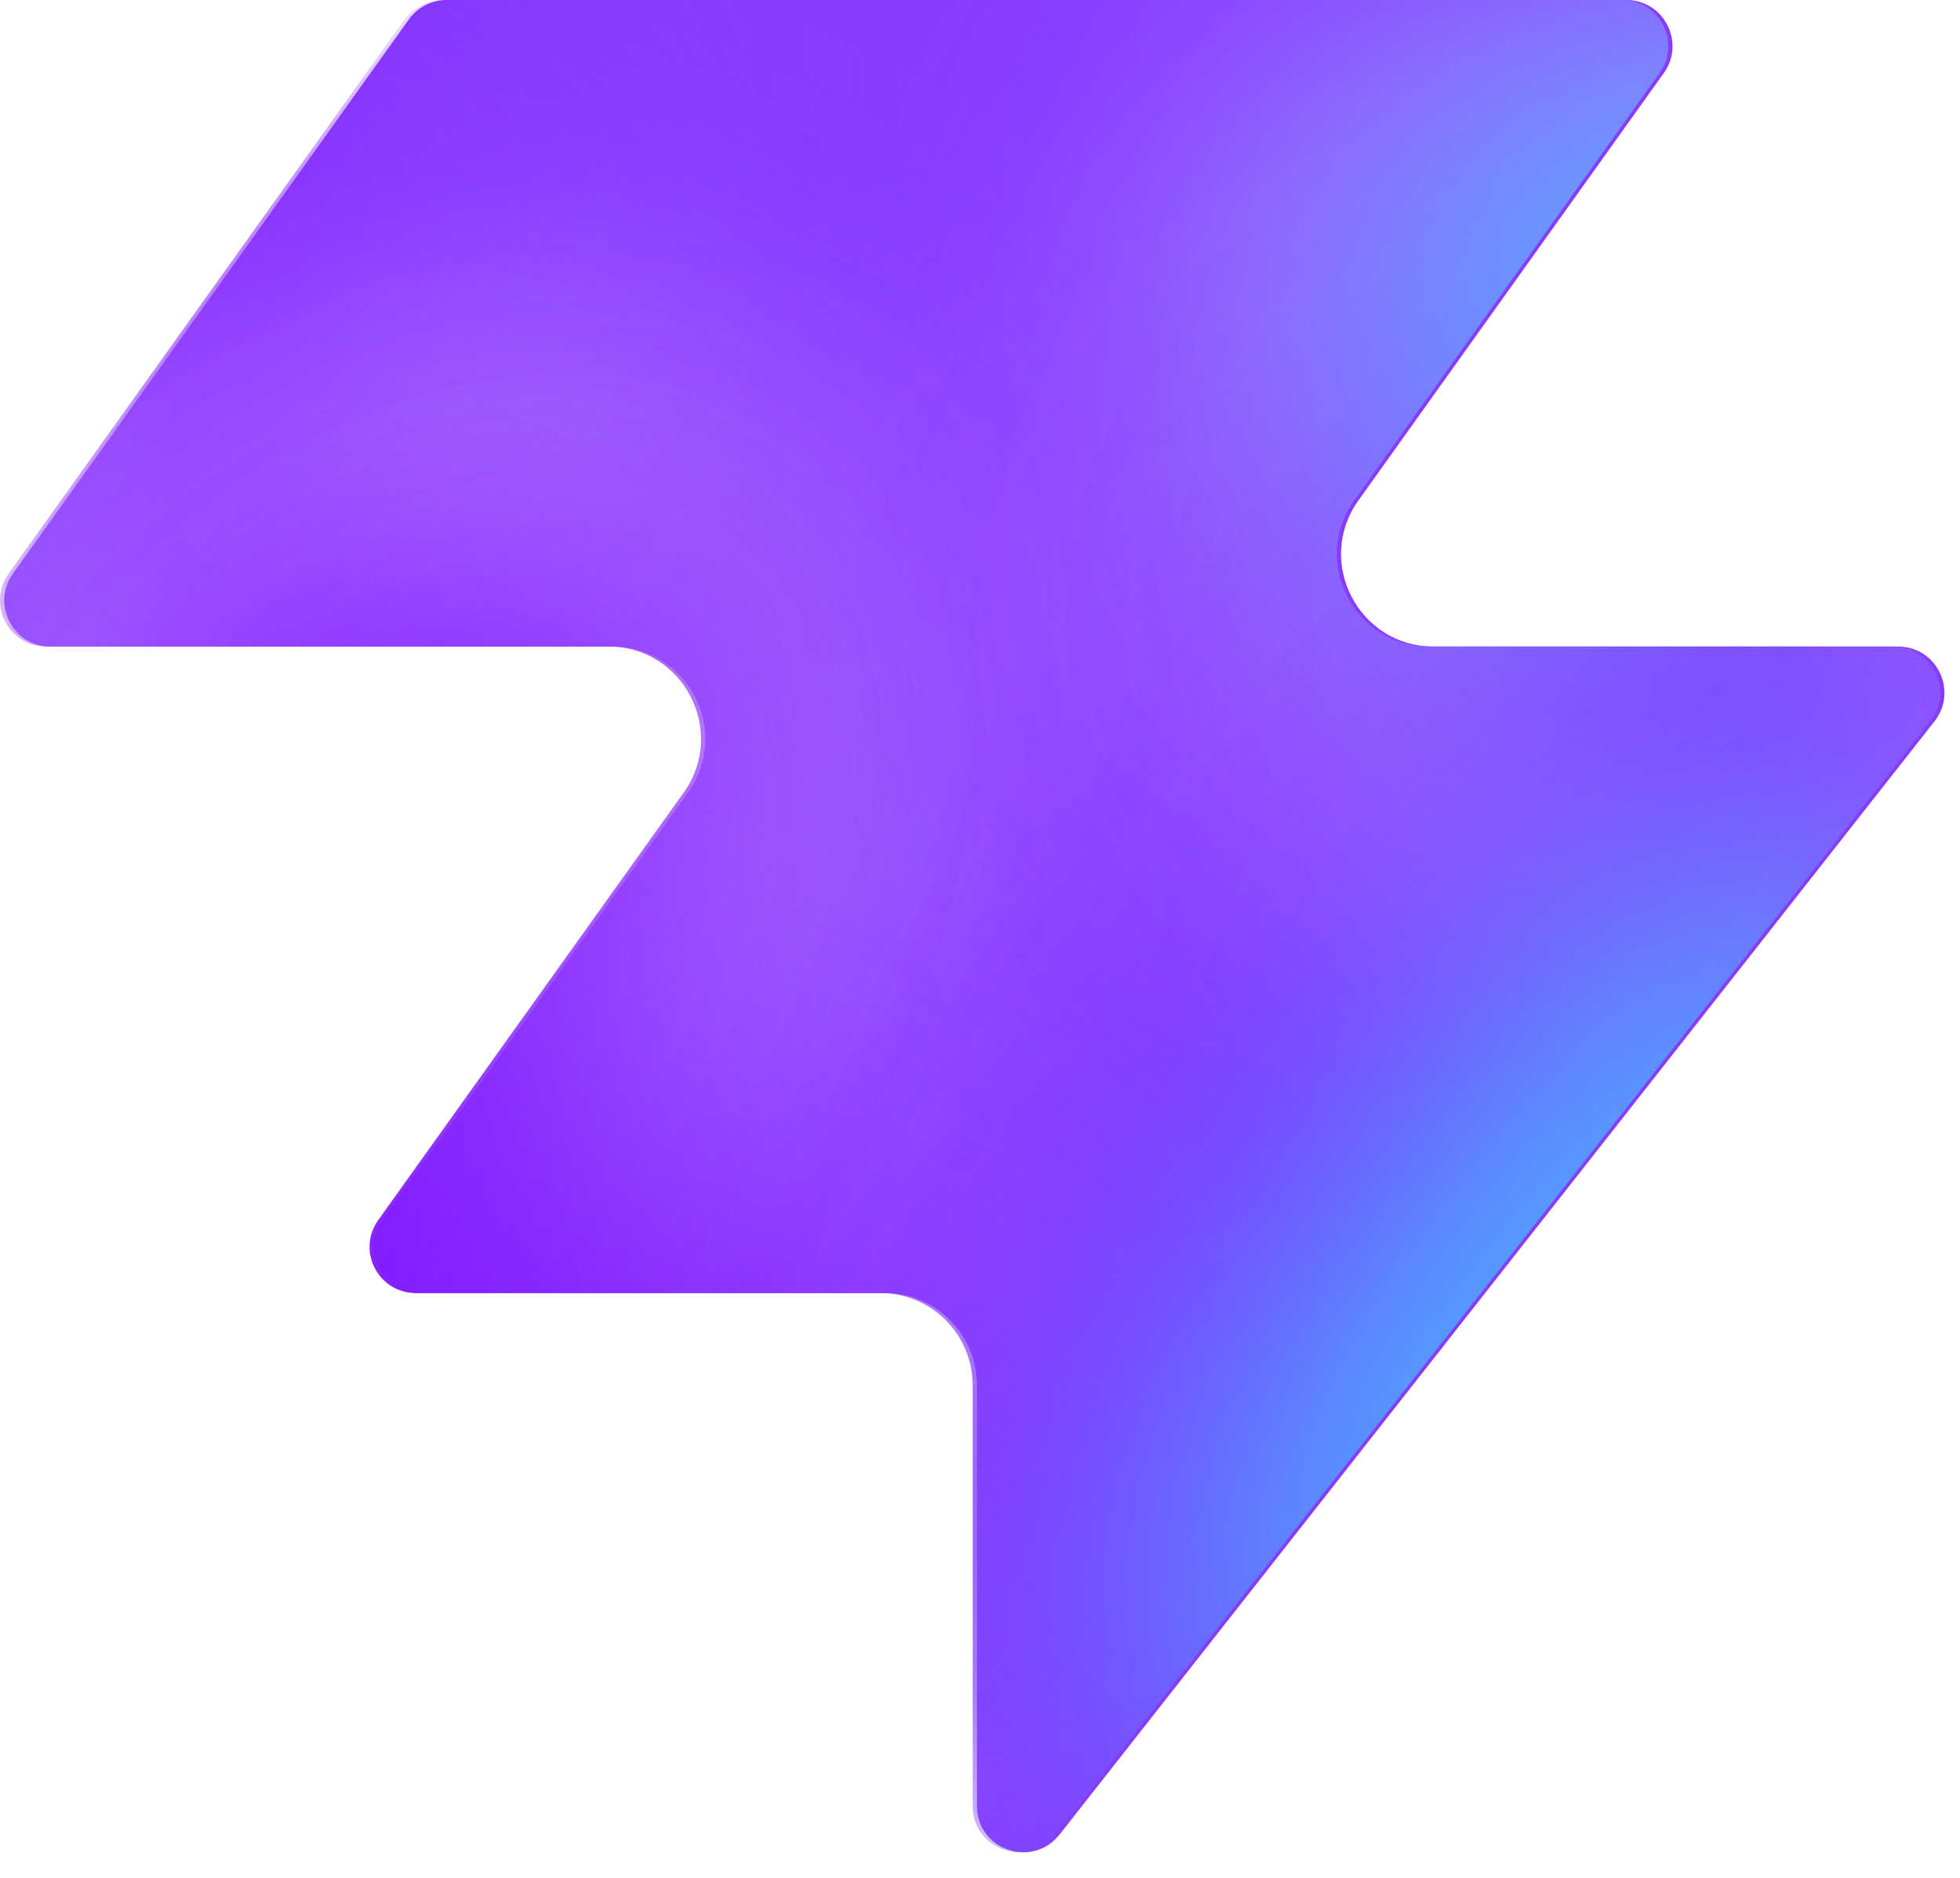
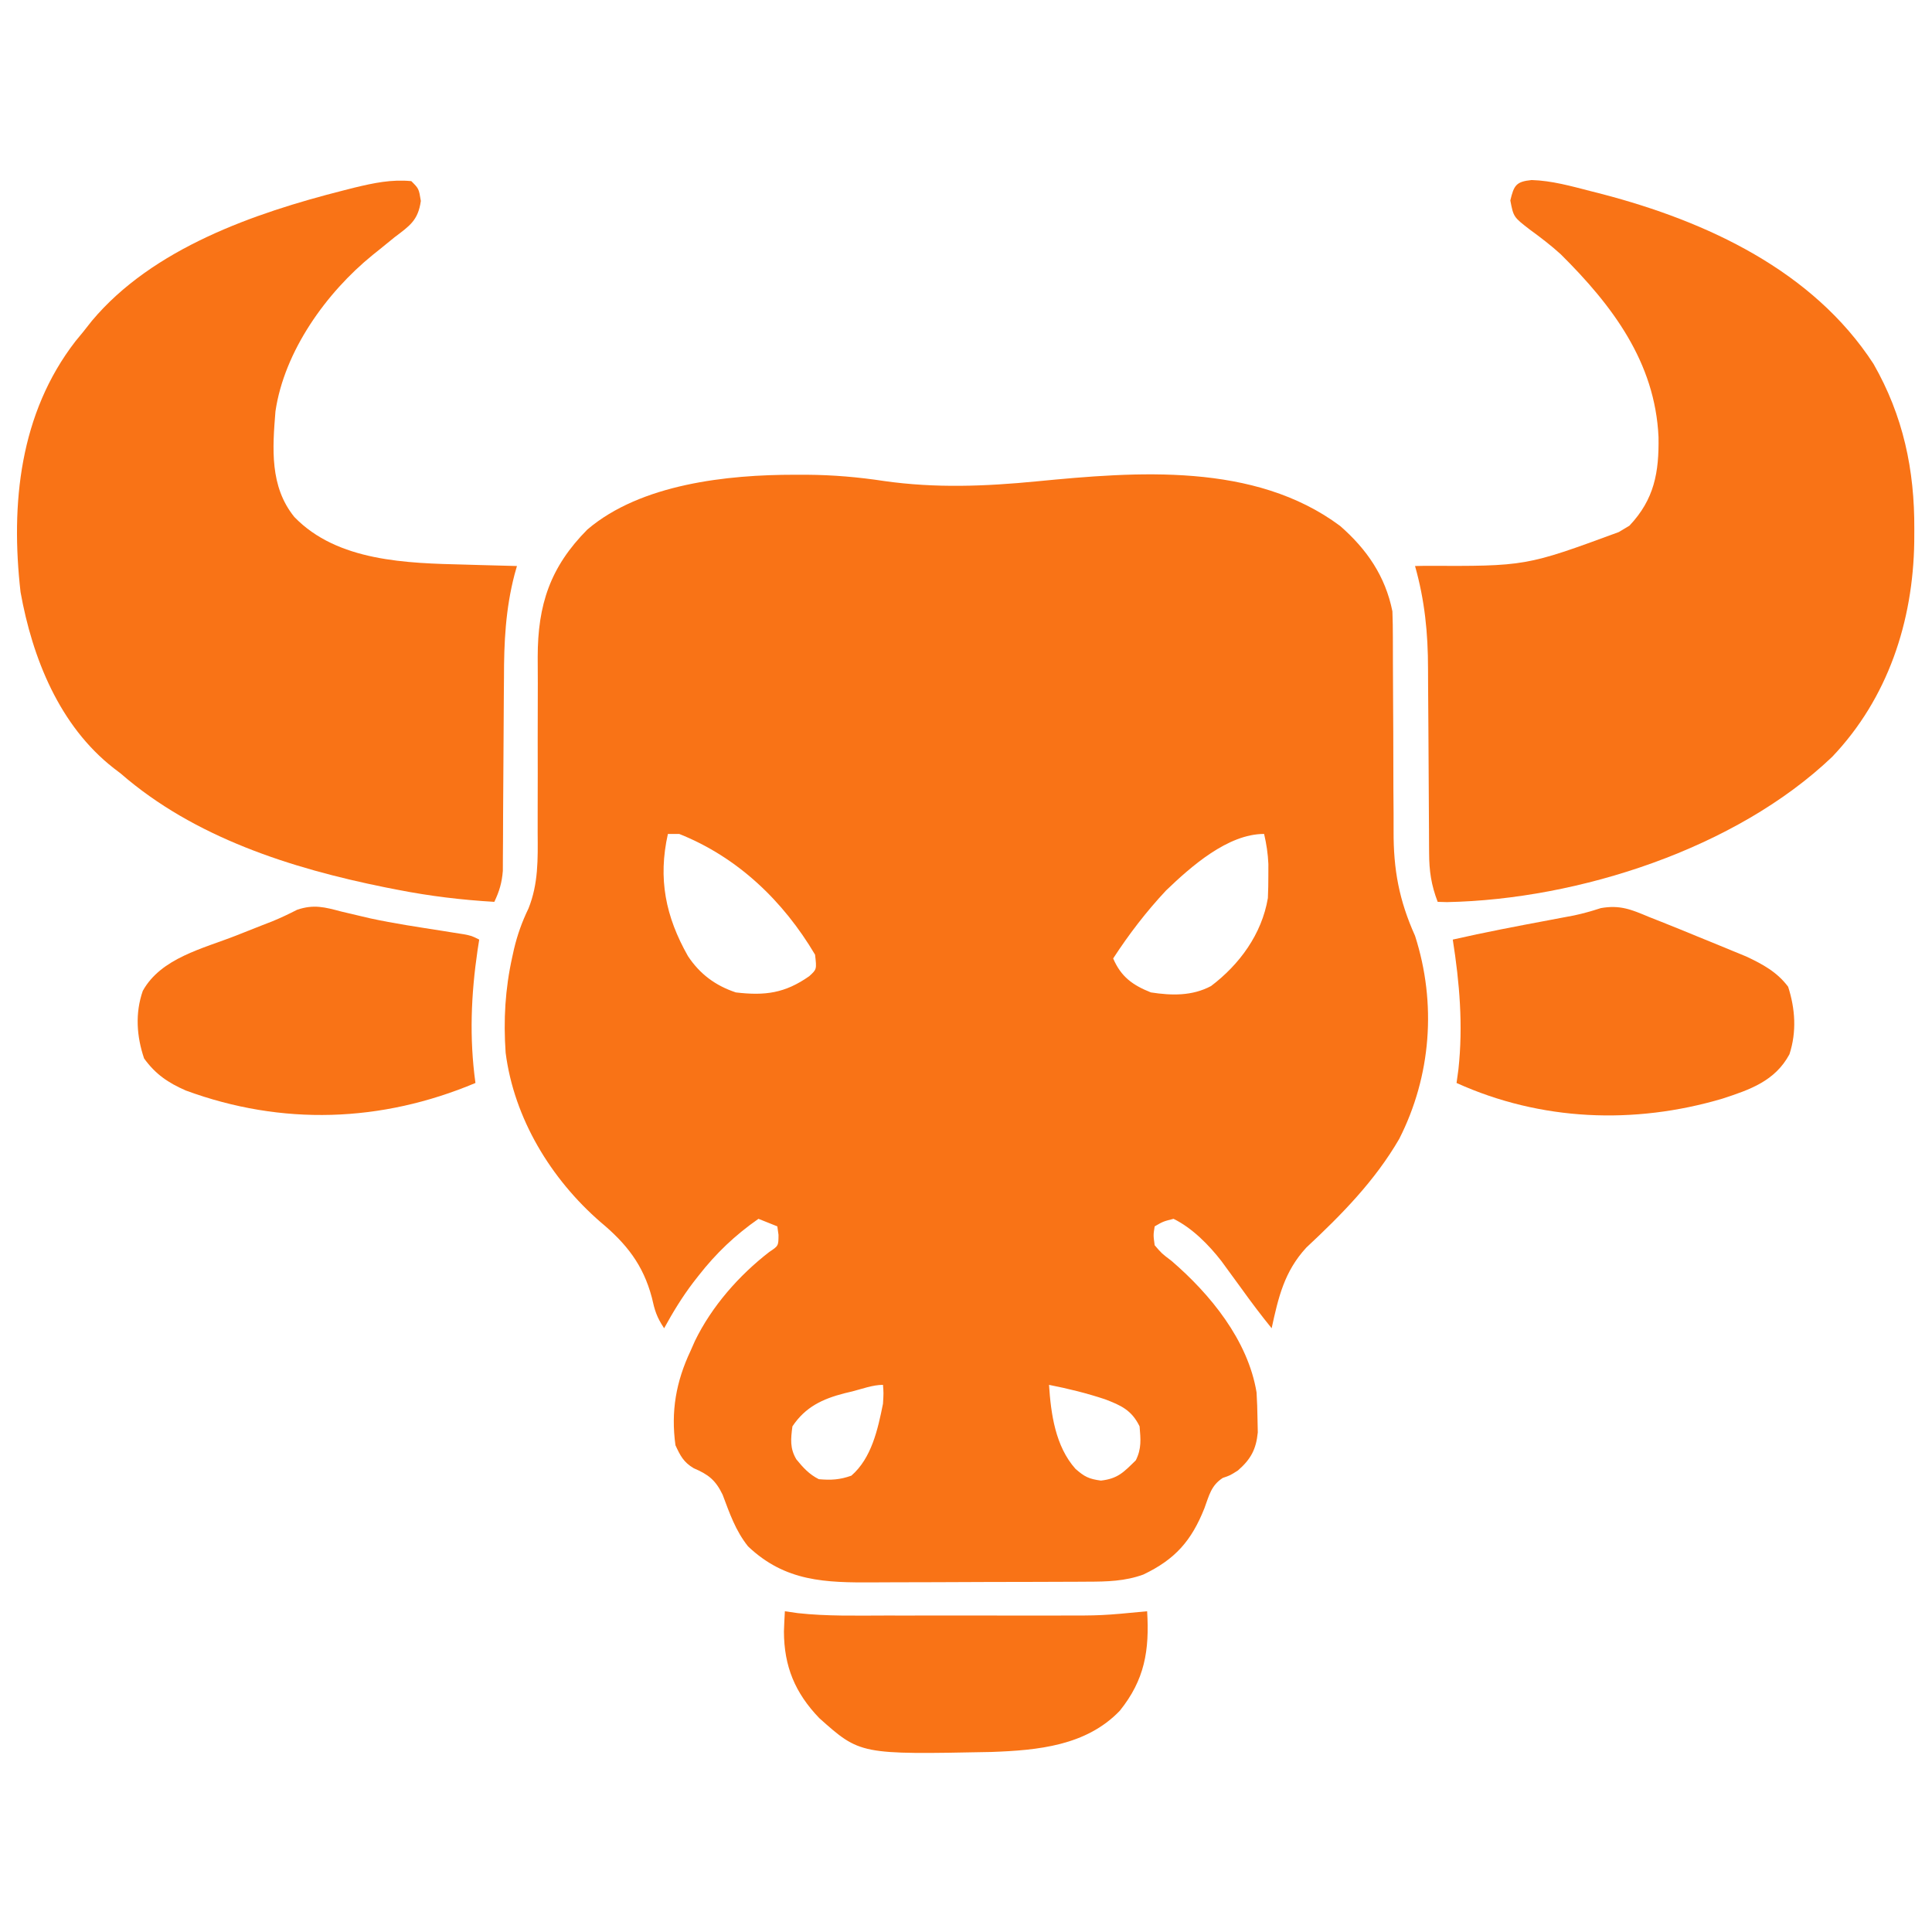
- <svg xmlns="http://www.w3.org/2000/svg" width="48" height="46" fill="none" viewBox="0 0 48 46">
-   <path fill="#863bff" d="M25.946 44.938c-.664.845-2.021.375-2.021-.698V33.937a2.26 2.26 0 0 0-2.262-2.262H10.287c-.92 0-1.456-1.04-.92-1.788l7.48-10.471c1.07-1.497 0-3.578-1.842-3.578H1.237c-.92 0-1.456-1.04-.92-1.788L10.013.474c.214-.297.556-.474.92-.474h28.894c.92 0 1.456 1.04.92 1.788l-7.48 10.471c-1.07 1.498 0 3.579 1.842 3.579h11.377c.943 0 1.473 1.088.89 1.83L25.947 44.94z" style="fill:#863bff;fill:color(display-p3 .525 .23 1);fill-opacity:1" />
-   <mask id="a" width="48" height="46" x="0" y="0" maskUnits="userSpaceOnUse" style="mask-type:alpha">
-     <path fill="#000" d="M25.842 44.938c-.664.844-2.021.375-2.021-.698V33.937a2.26 2.26 0 0 0-2.262-2.262H10.183c-.92 0-1.456-1.04-.92-1.788l7.48-10.471c1.07-1.498 0-3.579-1.842-3.579H1.133c-.92 0-1.456-1.04-.92-1.787L9.91.473c.214-.297.556-.474.92-.474h28.894c.92 0 1.456 1.04.92 1.788l-7.48 10.471c-1.07 1.498 0 3.578 1.842 3.578h11.377c.943 0 1.473 1.088.89 1.832L25.843 44.94z" style="fill:#000;fill-opacity:1" />
-   </mask>
-   <g mask="url(#a)">
-     <g filter="url(#b)">
-       <ellipse cx="5.508" cy="14.704" fill="#ede6ff" rx="5.508" ry="14.704" style="fill:#ede6ff;fill:color(display-p3 .927 .903 1);fill-opacity:1" transform="matrix(.00324 1 1 -.00324 -4.47 31.516)" />
-     </g>
-     <g filter="url(#c)">
-       <ellipse cx="10.399" cy="29.851" fill="#ede6ff" rx="10.399" ry="29.851" style="fill:#ede6ff;fill:color(display-p3 .927 .903 1);fill-opacity:1" transform="matrix(.00324 1 1 -.00324 -39.328 7.883)" />
-     </g>
-     <g filter="url(#d)">
-       <ellipse cx="5.508" cy="30.487" fill="#7e14ff" rx="5.508" ry="30.487" style="fill:#7e14ff;fill:color(display-p3 .492 .077 1);fill-opacity:1" transform="rotate(89.814 -25.913 -14.639)scale(1 -1)" />
-     </g>
-     <g filter="url(#e)">
-       <ellipse cx="5.508" cy="30.599" fill="#7e14ff" rx="5.508" ry="30.599" style="fill:#7e14ff;fill:color(display-p3 .492 .077 1);fill-opacity:1" transform="rotate(89.814 -32.644 -3.334)scale(1 -1)" />
-     </g>
-     <g filter="url(#f)">
-       <ellipse cx="5.508" cy="30.599" fill="#7e14ff" rx="5.508" ry="30.599" style="fill:#7e14ff;fill:color(display-p3 .492 .077 1);fill-opacity:1" transform="matrix(.00324 1 1 -.00324 -34.34 30.47)" />
-     </g>
-     <g filter="url(#g)">
-       <ellipse cx="14.072" cy="22.078" fill="#ede6ff" rx="14.072" ry="22.078" style="fill:#ede6ff;fill:color(display-p3 .927 .903 1);fill-opacity:1" transform="rotate(93.35 24.506 48.493)scale(-1 1)" />
-     </g>
-     <g filter="url(#h)">
-       <ellipse cx="3.47" cy="21.501" fill="#7e14ff" rx="3.47" ry="21.501" style="fill:#7e14ff;fill:color(display-p3 .492 .077 1);fill-opacity:1" transform="rotate(89.009 28.708 47.59)scale(-1 1)" />
-     </g>
-     <g filter="url(#i)">
-       <ellipse cx="3.47" cy="21.501" fill="#7e14ff" rx="3.47" ry="21.501" style="fill:#7e14ff;fill:color(display-p3 .492 .077 1);fill-opacity:1" transform="rotate(89.009 28.708 47.59)scale(-1 1)" />
-     </g>
-     <g filter="url(#j)">
-       <ellipse cx=".387" cy="8.972" fill="#7e14ff" rx="4.407" ry="29.108" style="fill:#7e14ff;fill:color(display-p3 .492 .077 1);fill-opacity:1" transform="rotate(39.51 .387 8.972)" />
-     </g>
-     <g filter="url(#k)">
-       <ellipse cx="47.523" cy="-6.092" fill="#7e14ff" rx="4.407" ry="29.108" style="fill:#7e14ff;fill:color(display-p3 .492 .077 1);fill-opacity:1" transform="rotate(37.892 47.523 -6.092)" />
-     </g>
-     <g filter="url(#l)">
-       <ellipse cx="41.412" cy="6.333" fill="#47bfff" rx="5.971" ry="9.665" style="fill:#47bfff;fill:color(display-p3 .28 .748 1);fill-opacity:1" transform="rotate(37.892 41.412 6.333)" />
-     </g>
-     <g filter="url(#m)">
-       <ellipse cx="-1.879" cy="38.332" fill="#7e14ff" rx="4.407" ry="29.108" style="fill:#7e14ff;fill:color(display-p3 .492 .077 1);fill-opacity:1" transform="rotate(37.892 -1.88 38.332)" />
-     </g>
-     <g filter="url(#n)">
-       <ellipse cx="-1.879" cy="38.332" fill="#7e14ff" rx="4.407" ry="29.108" style="fill:#7e14ff;fill:color(display-p3 .492 .077 1);fill-opacity:1" transform="rotate(37.892 -1.88 38.332)" />
-     </g>
-     <g filter="url(#o)">
-       <ellipse cx="35.651" cy="29.907" fill="#7e14ff" rx="4.407" ry="29.108" style="fill:#7e14ff;fill:color(display-p3 .492 .077 1);fill-opacity:1" transform="rotate(37.892 35.651 29.907)" />
-     </g>
-     <g filter="url(#p)">
-       <ellipse cx="38.418" cy="32.4" fill="#47bfff" rx="5.971" ry="15.297" style="fill:#47bfff;fill:color(display-p3 .28 .748 1);fill-opacity:1" transform="rotate(37.892 38.418 32.4)" />
-     </g>
-   </g>
-   <defs>
-     <filter id="b" width="60.045" height="41.654" x="-19.77" y="16.149" color-interpolation-filters="sRGB" filterUnits="userSpaceOnUse">
-       <feFlood flood-opacity="0" result="BackgroundImageFix" />
-       <feBlend in="SourceGraphic" in2="BackgroundImageFix" result="shape" />
-       <feGaussianBlur result="effect1_foregroundBlur_2002_17158" stdDeviation="7.659" />
-     </filter>
-     <filter id="c" width="90.34" height="51.437" x="-54.613" y="-7.533" color-interpolation-filters="sRGB" filterUnits="userSpaceOnUse">
-       <feFlood flood-opacity="0" result="BackgroundImageFix" />
-       <feBlend in="SourceGraphic" in2="BackgroundImageFix" result="shape" />
-       <feGaussianBlur result="effect1_foregroundBlur_2002_17158" stdDeviation="7.659" />
-     </filter>
-     <filter id="d" width="79.355" height="29.4" x="-49.64" y="2.03" color-interpolation-filters="sRGB" filterUnits="userSpaceOnUse">
-       <feFlood flood-opacity="0" result="BackgroundImageFix" />
-       <feBlend in="SourceGraphic" in2="BackgroundImageFix" result="shape" />
-       <feGaussianBlur result="effect1_foregroundBlur_2002_17158" stdDeviation="4.596" />
-     </filter>
-     <filter id="e" width="79.579" height="29.4" x="-45.045" y="20.029" color-interpolation-filters="sRGB" filterUnits="userSpaceOnUse">
-       <feFlood flood-opacity="0" result="BackgroundImageFix" />
-       <feBlend in="SourceGraphic" in2="BackgroundImageFix" result="shape" />
-       <feGaussianBlur result="effect1_foregroundBlur_2002_17158" stdDeviation="4.596" />
-     </filter>
-     <filter id="f" width="79.579" height="29.4" x="-43.513" y="21.178" color-interpolation-filters="sRGB" filterUnits="userSpaceOnUse">
-       <feFlood flood-opacity="0" result="BackgroundImageFix" />
-       <feBlend in="SourceGraphic" in2="BackgroundImageFix" result="shape" />
-       <feGaussianBlur result="effect1_foregroundBlur_2002_17158" stdDeviation="4.596" />
-     </filter>
-     <filter id="g" width="74.749" height="58.852" x="15.756" y="-17.901" color-interpolation-filters="sRGB" filterUnits="userSpaceOnUse">
-       <feFlood flood-opacity="0" result="BackgroundImageFix" />
-       <feBlend in="SourceGraphic" in2="BackgroundImageFix" result="shape" />
-       <feGaussianBlur result="effect1_foregroundBlur_2002_17158" stdDeviation="7.659" />
-     </filter>
-     <filter id="h" width="61.377" height="25.362" x="23.548" y="2.284" color-interpolation-filters="sRGB" filterUnits="userSpaceOnUse">
-       <feFlood flood-opacity="0" result="BackgroundImageFix" />
-       <feBlend in="SourceGraphic" in2="BackgroundImageFix" result="shape" />
-       <feGaussianBlur result="effect1_foregroundBlur_2002_17158" stdDeviation="4.596" />
-     </filter>
-     <filter id="i" width="61.377" height="25.362" x="23.548" y="2.284" color-interpolation-filters="sRGB" filterUnits="userSpaceOnUse">
-       <feFlood flood-opacity="0" result="BackgroundImageFix" />
-       <feBlend in="SourceGraphic" in2="BackgroundImageFix" result="shape" />
-       <feGaussianBlur result="effect1_foregroundBlur_2002_17158" stdDeviation="4.596" />
-     </filter>
-     <filter id="j" width="56.045" height="63.649" x="-27.636" y="-22.853" color-interpolation-filters="sRGB" filterUnits="userSpaceOnUse">
-       <feFlood flood-opacity="0" result="BackgroundImageFix" />
-       <feBlend in="SourceGraphic" in2="BackgroundImageFix" result="shape" />
-       <feGaussianBlur result="effect1_foregroundBlur_2002_17158" stdDeviation="4.596" />
-     </filter>
-     <filter id="k" width="54.814" height="64.646" x="20.116" y="-38.415" color-interpolation-filters="sRGB" filterUnits="userSpaceOnUse">
-       <feFlood flood-opacity="0" result="BackgroundImageFix" />
-       <feBlend in="SourceGraphic" in2="BackgroundImageFix" result="shape" />
-       <feGaussianBlur result="effect1_foregroundBlur_2002_17158" stdDeviation="4.596" />
-     </filter>
-     <filter id="l" width="33.541" height="35.313" x="24.641" y="-11.323" color-interpolation-filters="sRGB" filterUnits="userSpaceOnUse">
-       <feFlood flood-opacity="0" result="BackgroundImageFix" />
-       <feBlend in="SourceGraphic" in2="BackgroundImageFix" result="shape" />
-       <feGaussianBlur result="effect1_foregroundBlur_2002_17158" stdDeviation="4.596" />
-     </filter>
-     <filter id="m" width="54.814" height="64.646" x="-29.286" y="6.009" color-interpolation-filters="sRGB" filterUnits="userSpaceOnUse">
-       <feFlood flood-opacity="0" result="BackgroundImageFix" />
-       <feBlend in="SourceGraphic" in2="BackgroundImageFix" result="shape" />
-       <feGaussianBlur result="effect1_foregroundBlur_2002_17158" stdDeviation="4.596" />
-     </filter>
-     <filter id="n" width="54.814" height="64.646" x="-29.286" y="6.009" color-interpolation-filters="sRGB" filterUnits="userSpaceOnUse">
-       <feFlood flood-opacity="0" result="BackgroundImageFix" />
-       <feBlend in="SourceGraphic" in2="BackgroundImageFix" result="shape" />
-       <feGaussianBlur result="effect1_foregroundBlur_2002_17158" stdDeviation="4.596" />
-     </filter>
-     <filter id="o" width="54.814" height="64.646" x="8.244" y="-2.416" color-interpolation-filters="sRGB" filterUnits="userSpaceOnUse">
-       <feFlood flood-opacity="0" result="BackgroundImageFix" />
-       <feBlend in="SourceGraphic" in2="BackgroundImageFix" result="shape" />
-       <feGaussianBlur result="effect1_foregroundBlur_2002_17158" stdDeviation="4.596" />
-     </filter>
-     <filter id="p" width="39.409" height="43.623" x="18.713" y="10.588" color-interpolation-filters="sRGB" filterUnits="userSpaceOnUse">
-       <feFlood flood-opacity="0" result="BackgroundImageFix" />
-       <feBlend in="SourceGraphic" in2="BackgroundImageFix" result="shape" />
-       <feGaussianBlur result="effect1_foregroundBlur_2002_17158" stdDeviation="4.596" />
-     </filter>
-   </defs>
+ <svg xmlns="http://www.w3.org/2000/svg" version="1.1" width="512" height="512">
+   <path d="M0 0 C1.067 0 2.134 0 3.233 0 C10.226 0.051 16.835 0.617 23.746 1.664 C37.381 3.598 50.528 3.08 64.188 1.75 C90.63 -0.82 121.87 -3.347 144.582 13.566 C151.657 19.747 156.567 26.869 158.438 36.188 C158.529 38.502 158.563 40.82 158.563 43.136 C158.566 44.174 158.566 44.174 158.569 45.233 C158.573 46.733 158.575 48.232 158.576 49.732 C158.579 52.939 158.6 56.145 158.621 59.352 C158.659 65.314 158.69 71.276 158.688 77.238 C158.687 81.392 158.711 85.546 158.75 89.701 C158.76 91.272 158.762 92.844 158.754 94.416 C158.709 104.637 160.201 112.752 164.438 122.188 C170.189 140.074 168.718 159.34 160.25 176 C153.801 187.123 144.965 196.096 135.625 204.812 C129.804 211.132 128.221 217.959 126.438 226.188 C123.674 222.784 121.053 219.314 118.5 215.75 C117.148 213.894 115.794 212.04 114.438 210.188 C114.004 209.593 113.571 208.999 113.125 208.387 C109.768 204.062 105.376 199.623 100.438 197.188 C97.679 197.89 97.679 197.89 95.438 199.188 C95.066 201.513 95.066 201.513 95.438 204.188 C97.313 206.374 97.313 206.374 99.875 208.312 C110.124 217.114 120.155 229.331 122.438 243.188 C122.581 245.497 122.658 247.811 122.688 250.125 C122.726 251.933 122.726 251.933 122.766 253.777 C122.332 258.289 120.898 260.915 117.5 263.875 C115.438 265.188 115.438 265.188 113.484 265.852 C110.391 267.871 109.886 270.457 108.625 273.875 C105.182 282.547 100.839 287.448 92.43 291.461 C87.584 293.228 82.791 293.341 77.685 293.349 C76.92 293.354 76.155 293.359 75.367 293.364 C72.845 293.378 70.323 293.385 67.801 293.391 C66.038 293.396 64.276 293.402 62.513 293.408 C58.819 293.418 55.124 293.424 51.43 293.428 C46.717 293.433 42.005 293.457 37.292 293.486 C33.65 293.504 30.008 293.51 26.366 293.511 C24.63 293.514 22.894 293.522 21.158 293.535 C8.143 293.627 -2.443 293.365 -12.32 283.996 C-15.641 279.837 -17.195 275.243 -19.059 270.301 C-20.939 266.408 -22.822 264.95 -26.73 263.277 C-29.401 261.689 -30.268 259.992 -31.562 257.188 C-32.798 248.172 -31.403 240.34 -27.562 232.188 C-26.979 230.867 -26.979 230.867 -26.383 229.52 C-21.922 220.374 -14.755 212.207 -6.711 205.98 C-4.261 204.355 -4.261 204.355 -4.25 201.438 C-4.353 200.695 -4.456 199.952 -4.562 199.188 C-6.213 198.528 -7.862 197.868 -9.562 197.188 C-15.771 201.524 -20.796 206.307 -25.438 212.25 C-25.889 212.827 -26.341 213.404 -26.806 213.999 C-29.763 217.887 -32.216 221.904 -34.562 226.188 C-36.539 223.222 -37.055 221.47 -37.812 218.062 C-40.126 209.338 -44.585 203.737 -51.426 198.043 C-64.556 186.641 -74.328 170.592 -76.562 153.188 C-77.164 144.465 -76.702 136.342 -74.812 127.812 C-74.656 127.101 -74.499 126.389 -74.337 125.655 C-73.417 121.83 -72.226 118.491 -70.513 114.95 C-67.878 108.401 -68.024 101.885 -68.077 94.947 C-68.094 92.578 -68.086 90.21 -68.072 87.841 C-68.043 81.96 -68.056 76.08 -68.068 70.2 C-68.076 65.217 -68.068 60.234 -68.038 55.251 C-68.031 52.936 -68.048 50.622 -68.066 48.307 C-68.064 34.462 -64.773 24.455 -54.895 14.508 C-40.732 2.44 -17.795 -0.013 0 0 Z M-33.562 95.188 C-36.219 107.067 -34.189 117.061 -28.25 127.562 C-25.102 132.31 -20.999 135.375 -15.562 137.188 C-7.806 138.108 -2.538 137.404 3.891 132.891 C5.886 131.077 5.886 131.077 5.438 127.188 C-3.002 112.935 -15.076 101.354 -30.562 95.188 C-31.552 95.188 -32.542 95.188 -33.562 95.188 Z M98.438 110.188 C93.212 115.774 88.606 121.779 84.438 128.188 C86.536 133.048 89.566 135.247 94.438 137.188 C99.932 138.039 105.368 138.168 110.375 135.5 C117.89 129.826 123.831 121.751 125.438 112.188 C125.53 110.21 125.567 108.23 125.562 106.25 C125.565 105.23 125.568 104.211 125.57 103.16 C125.447 100.392 125.063 97.882 124.438 95.188 C114.794 95.188 105.045 103.85 98.438 110.188 Z M67.438 241.188 C67.945 248.931 69.124 257.462 74.449 263.449 C76.855 265.553 78.006 266.129 81.188 266.562 C85.713 266.04 87.205 264.345 90.438 261.188 C91.988 258.087 91.727 255.609 91.438 252.188 C89.34 247.893 86.542 246.635 82.25 245 C77.366 243.379 72.484 242.18 67.438 241.188 Z M15.25 242.938 C14.589 243.095 13.929 243.252 13.248 243.414 C7.429 244.907 2.87 247.039 -0.562 252.188 C-0.999 255.493 -1.273 258.002 0.488 260.941 C2.272 263.126 3.896 264.917 6.438 266.188 C9.668 266.475 11.999 266.344 15.062 265.25 C20.422 260.596 22.088 252.933 23.438 246.188 C23.608 243.353 23.608 243.353 23.438 241.188 C20.72 241.188 17.886 242.268 15.25 242.938 Z " fill="#f97316" transform="translate(210.5625,125.8125)" />
+   <path d="M0 0 C2 2 2 2 2.527 5.258 C1.8 10.418 -0.433 11.842 -4.438 14.875 C-5.734 15.925 -7.028 16.977 -8.32 18.031 C-8.954 18.539 -9.587 19.047 -10.239 19.57 C-22.521 29.543 -33.645 45.022 -36 61 C-36.796 70.833 -37.539 80.93 -31 89 C-19.583 100.83 -1.118 101.258 14.188 101.625 C15.535 101.663 16.882 101.702 18.229 101.742 C21.486 101.836 24.743 101.92 28 102 C27.789 102.746 27.577 103.491 27.359 104.259 C24.967 113.468 24.559 122.196 24.559 131.625 C24.547 133.186 24.533 134.748 24.519 136.309 C24.483 140.377 24.462 144.446 24.447 148.514 C24.422 155.052 24.382 161.589 24.325 168.127 C24.309 170.399 24.305 172.67 24.302 174.942 C24.292 176.335 24.282 177.728 24.271 179.121 C24.267 180.332 24.263 181.543 24.258 182.791 C24.005 185.94 23.347 188.163 22 191 C13.342 190.489 4.946 189.485 -3.562 187.812 C-4.684 187.593 -5.806 187.374 -6.962 187.148 C-31.9 182.104 -57.524 173.939 -77 157 C-77.61 156.533 -78.219 156.067 -78.848 155.586 C-93.272 144.348 -100.424 126.351 -103.555 108.91 C-106.218 85.521 -103.785 61.568 -89.027 42.465 C-88.024 41.245 -88.024 41.245 -87 40 C-86.224 39.018 -85.448 38.035 -84.648 37.023 C-68.497 17.777 -41.594 8.466 -18.125 2.5 C-17.121 2.245 -16.117 1.989 -15.082 1.726 C-9.96 0.493 -5.271 -0.506 0 0 Z " fill="#f97316" transform="translate(109,48)" />
+   <path d="M0 0 C5.316 0.162 10.401 1.596 15.527 2.914 C16.593 3.186 17.659 3.458 18.758 3.739 C46.392 10.977 74.541 24.006 90.59 48.727 C98.474 62.516 101.486 76.805 101.402 92.539 C101.395 94.182 101.395 94.182 101.387 95.858 C101.084 116.963 94.406 137.347 79.637 152.859 C54.153 177.171 12.434 190.663 -22.43 191.359 C-23.248 191.336 -24.067 191.313 -24.91 191.289 C-26.613 186.839 -27.164 183.143 -27.181 178.388 C-27.187 177.726 -27.192 177.063 -27.197 176.38 C-27.207 174.95 -27.213 173.519 -27.215 172.088 C-27.219 169.812 -27.236 167.535 -27.256 165.259 C-27.311 158.788 -27.342 152.318 -27.366 145.847 C-27.382 141.879 -27.413 137.91 -27.451 133.942 C-27.463 132.442 -27.469 130.943 -27.469 129.444 C-27.47 120.037 -28.342 111.38 -30.91 102.289 C-29.586 102.264 -29.586 102.264 -28.235 102.238 C-1.539 102.354 -1.539 102.354 23.09 93.289 C24.018 92.732 24.946 92.175 25.902 91.602 C32.524 84.602 33.768 77.433 33.613 68.113 C32.722 48.238 21.325 33.188 7.699 19.668 C5.072 17.273 2.331 15.202 -0.535 13.102 C-4.812 9.797 -4.812 9.797 -5.66 5.414 C-4.701 1.417 -4.149 0.412 0 0 Z " fill="#f97316" transform="translate(405.9102,47.71094)" />
+   <path d="M0 0 C1.663 0.399 3.327 0.791 4.992 1.18 C6.324 1.492 6.324 1.492 7.683 1.812 C14.01 3.187 20.422 4.119 26.816 5.129 C28.286 5.365 28.286 5.365 29.785 5.605 C30.659 5.742 31.533 5.879 32.434 6.02 C34.562 6.438 34.562 6.438 36.562 7.438 C36.418 8.358 36.274 9.278 36.125 10.227 C34.389 22.066 33.921 33.535 35.562 45.438 C10.618 55.921 -15.714 56.809 -41.188 47.438 C-45.899 45.374 -49.198 43.147 -52.25 38.938 C-54.237 33.081 -54.66 26.936 -52.594 21.023 C-47.77 12.322 -36.655 9.826 -27.875 6.375 C-25.686 5.51 -23.497 4.644 -21.309 3.777 C-20.282 3.377 -19.255 2.977 -18.197 2.564 C-15.95 1.647 -13.844 0.634 -11.688 -0.469 C-7.282 -1.952 -4.4 -1.169 0 0 Z " fill="#f97316" transform="translate(90.4375,241.5625)" />
+   <path d="M0 0 C1.1 0.434 2.2 0.869 3.333 1.316 C6.479 2.566 9.612 3.84 12.74 5.134 C14.691 5.939 16.647 6.734 18.604 7.529 C19.865 8.049 21.126 8.569 22.387 9.09 C23.513 9.553 24.639 10.015 25.8 10.492 C30.172 12.552 33.95 14.599 36.875 18.5 C38.766 24.383 39.158 30.437 37.227 36.379 C33.429 43.475 26.756 45.777 19.449 48.156 C-3.976 55.082 -28.688 54.083 -51 44 C-50.835 42.804 -50.67 41.608 -50.5 40.375 C-49.243 28.713 -50.192 17.523 -52 6 C-43.543 4.063 -35.032 2.457 -26.506 0.855 C-25.399 0.645 -24.293 0.435 -23.152 0.219 C-22.085 0.019 -21.017 -0.181 -19.917 -0.387 C-17.45 -0.905 -15.148 -1.571 -12.754 -2.344 C-7.655 -3.235 -4.686 -1.967 0 0 Z " fill="#f97316" transform="translate(437,243)" />
+   <path d="M0 0 C1.121 0.162 2.243 0.325 3.398 0.492 C11.108 1.342 18.879 1.144 26.625 1.133 C28.339 1.133 30.054 1.134 31.768 1.136 C35.349 1.137 38.929 1.135 42.51 1.13 C47.079 1.125 51.648 1.128 56.217 1.134 C59.754 1.138 63.29 1.136 66.826 1.134 C68.51 1.133 70.194 1.134 71.878 1.136 C83.971 1.154 83.971 1.154 96 0 C96.641 10.359 95.371 18.163 88.75 26.375 C79.848 35.651 67.036 36.848 54.742 37.289 C19.944 37.981 19.944 37.981 9.113 28.316 C2.697 21.631 -0.217 14.631 -0.25 5.375 C-0.187 3.583 -0.111 1.79 0 0 Z " fill="#f97316" transform="translate(208,427)" />
</svg>
